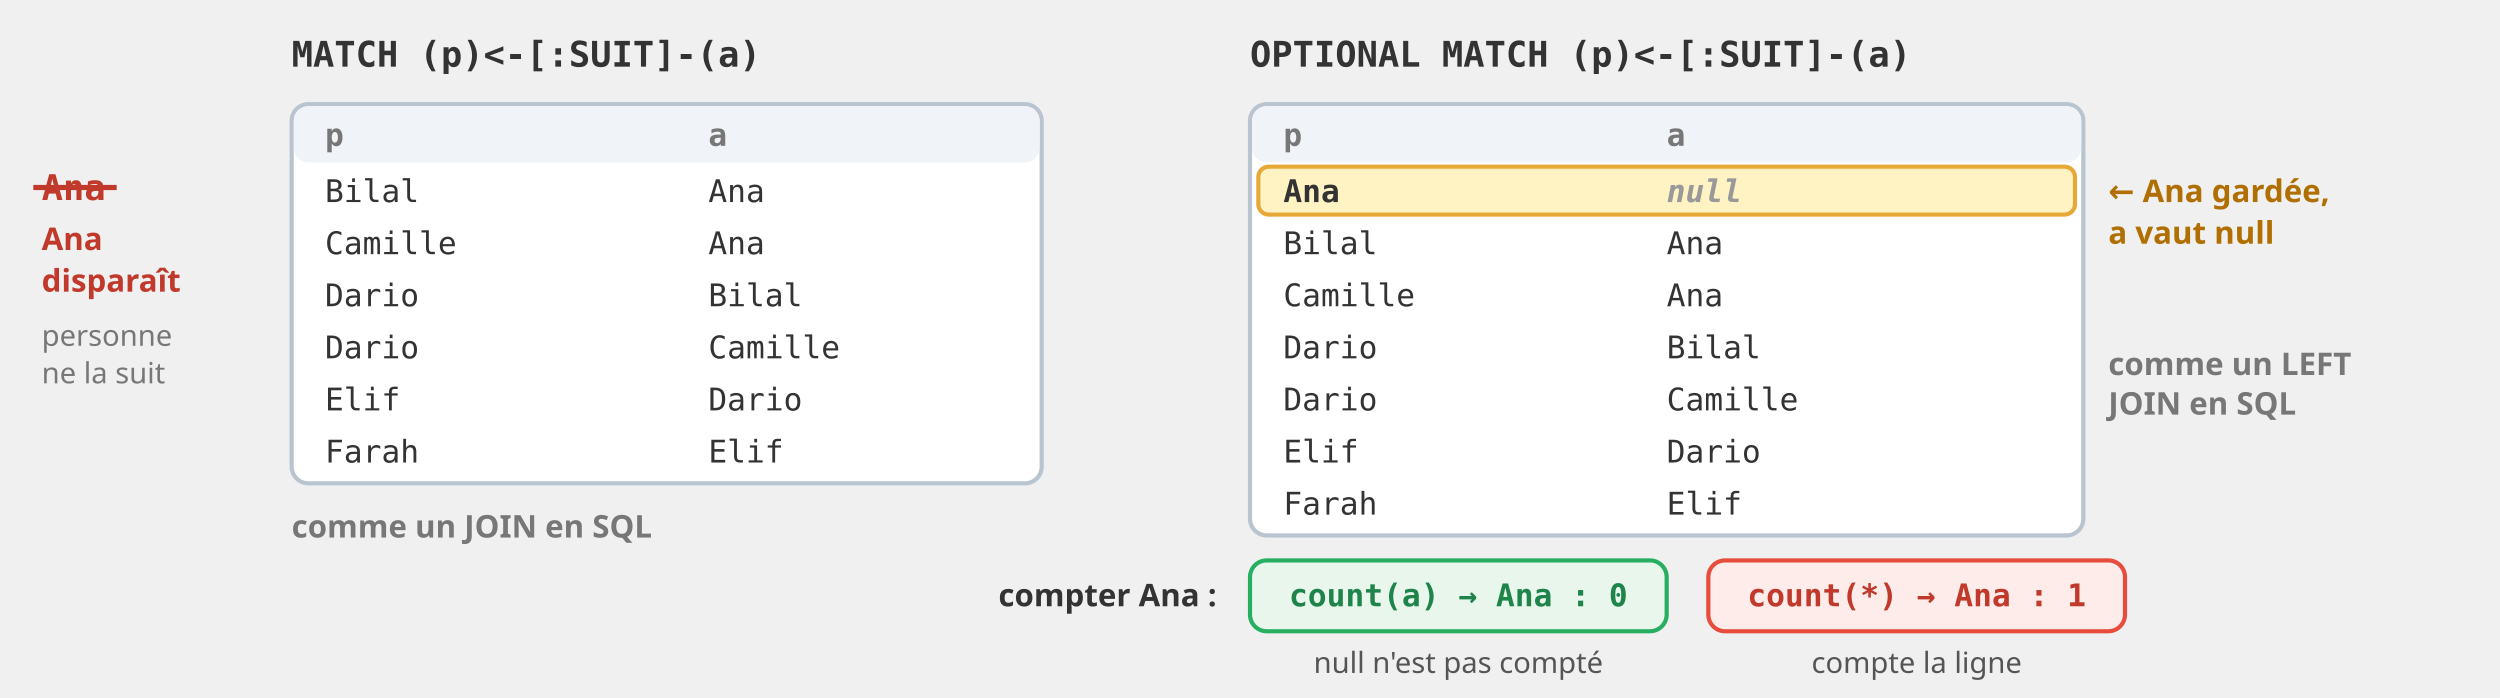
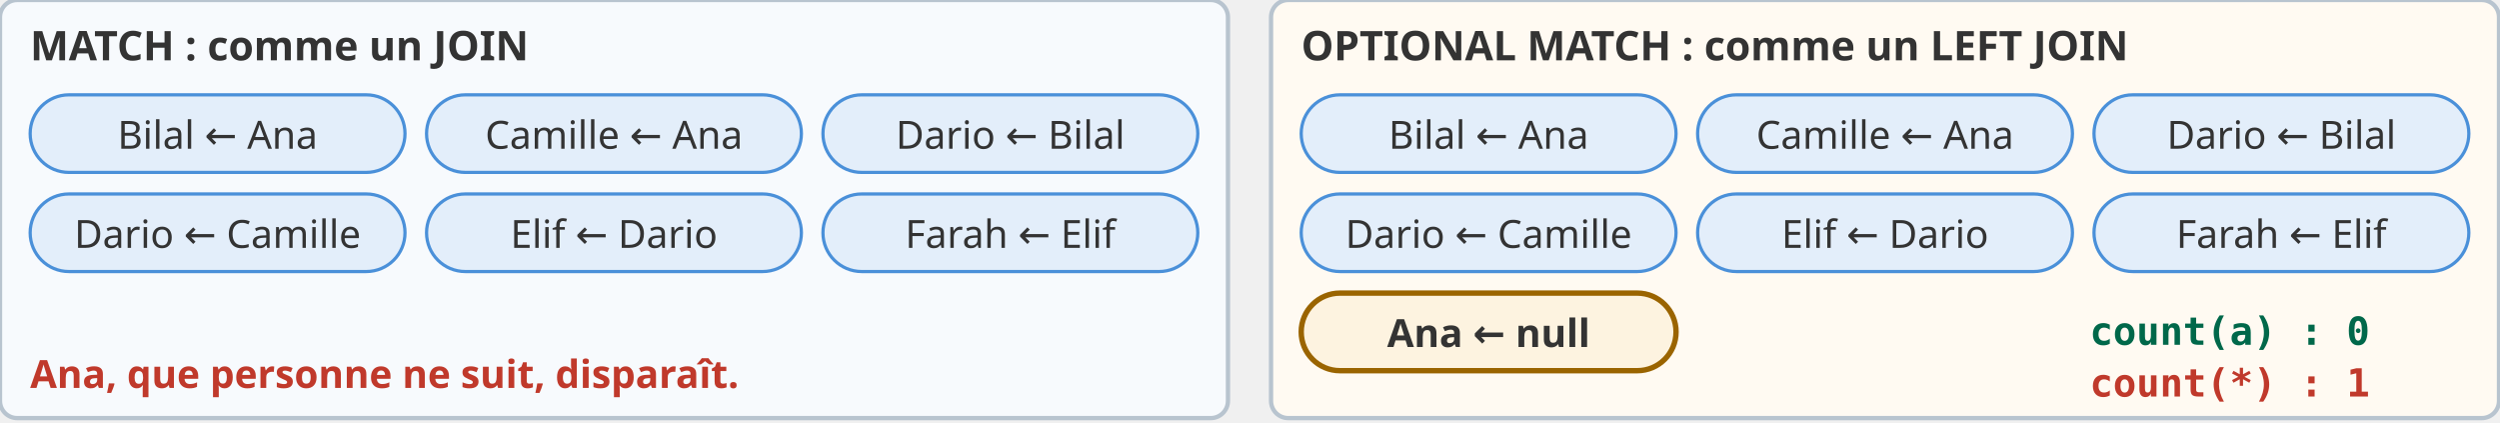
- <svg xmlns="http://www.w3.org/2000/svg" viewBox="0 0 1200 335" font-family="sans-serif" role="img" aria-labelledby="t">
+ <svg xmlns="http://www.w3.org/2000/svg" viewBox="0 0 1160 196" font-family="sans-serif" role="img" aria-labelledby="t">
  <defs>
-     
+     <marker id="fl-bleu" viewBox="0 0 10 10" refX="8" refY="5" markerWidth="11" markerHeight="11" markerUnits="userSpaceOnUse" orient="auto-start-reverse">
+       <path d="M0,0 L10,5 L0,10 z" fill="#2f6db0" />
+     </marker>
+     <marker id="fl-orange" viewBox="0 0 10 10" refX="8" refY="5" markerWidth="11" markerHeight="11" markerUnits="userSpaceOnUse" orient="auto-start-reverse">
+       <path d="M0,0 L10,5 L0,10 z" fill="#9a6400" />
+     </marker>
+     <marker id="fl-vert" viewBox="0 0 10 10" refX="8" refY="5" markerWidth="11" markerHeight="11" markerUnits="userSpaceOnUse" orient="auto-start-reverse">
+       <path d="M0,0 L10,5 L0,10 z" fill="#00684a" />
+     </marker>
+     <marker id="fl-rouge" viewBox="0 0 10 10" refX="8" refY="5" markerWidth="11" markerHeight="11" markerUnits="userSpaceOnUse" orient="auto-start-reverse">
+       <path d="M0,0 L10,5 L0,10 z" fill="#c0392b" />
+     </marker>
+     <marker id="fl-violet" viewBox="0 0 10 10" refX="8" refY="5" markerWidth="11" markerHeight="11" markerUnits="userSpaceOnUse" orient="auto-start-reverse">
+       <path d="M0,0 L10,5 L0,10 z" fill="#8e44ad" />
+     </marker>
+     <marker id="fl-gris" viewBox="0 0 10 10" refX="8" refY="5" markerWidth="11" markerHeight="11" markerUnits="userSpaceOnUse" orient="auto-start-reverse">
+       <path d="M0,0 L10,5 L0,10 z" fill="#9aa5b1" />
+     </marker>
+     <marker id="fl-noir" viewBox="0 0 10 10" refX="8" refY="5" markerWidth="11" markerHeight="11" markerUnits="userSpaceOnUse" orient="auto-start-reverse">
+       <path d="M0,0 L10,5 L0,10 z" fill="#555" />
+     </marker>
  </defs>
-   <text x="140" y="32" font-size="17" font-weight="bold" font-family="monospace" fill="#333">MATCH (p)&lt;-[:SUIT]-(a)</text>
-   <rect x="140" y="50" width="360" height="182" rx="8" fill="#ffffff" stroke="#b8c4cf" stroke-width="2" />
-   <rect x="141" y="51" width="358" height="27" rx="7" fill="#f0f4f8" />
-   <text x="156" y="70" font-size="15" font-weight="bold" font-family="monospace" fill="#777">p</text>
-   <text x="340" y="70" font-size="15" font-weight="bold" font-family="monospace" fill="#777">a</text>
-   <text x="156" y="97" font-size="15" font-family="monospace" fill="#333">Bilal</text>
-   <text x="340" y="97" font-size="15" font-family="monospace" fill="#333">Ana</text>
-   <text x="156" y="122" font-size="15" font-family="monospace" fill="#333">Camille</text>
-   <text x="340" y="122" font-size="15" font-family="monospace" fill="#333">Ana</text>
-   <text x="156" y="147" font-size="15" font-family="monospace" fill="#333">Dario</text>
-   <text x="340" y="147" font-size="15" font-family="monospace" fill="#333">Bilal</text>
-   <text x="156" y="172" font-size="15" font-family="monospace" fill="#333">Dario</text>
-   <text x="340" y="172" font-size="15" font-family="monospace" fill="#333">Camille</text>
-   <text x="156" y="197" font-size="15" font-family="monospace" fill="#333">Elif</text>
-   <text x="340" y="197" font-size="15" font-family="monospace" fill="#333">Dario</text>
-   <text x="156" y="222" font-size="15" font-family="monospace" fill="#333">Farah</text>
-   <text x="340" y="222" font-size="15" font-family="monospace" fill="#333">Elif</text>
-   <text x="140" y="258" font-size="15" font-weight="bold" fill="#777">comme un JOIN en SQL</text>
-   <text x="20" y="96" font-size="17" font-weight="bold" font-family="monospace" fill="#c0392b">Ana</text>
-   <line x1="16" y1="90" x2="56" y2="90" stroke="#c0392b" stroke-width="2.5" />
-   <text x="20" y="120" font-size="15" font-weight="bold" fill="#c0392b">Ana</text>
-   <text x="20" y="140" font-size="15" font-weight="bold" fill="#c0392b">disparaît</text>
-   <text x="20" y="166" font-size="14" fill="#777">personne</text>
-   <text x="20" y="184" font-size="14" fill="#777">ne la suit</text>
-   <text x="600" y="32" font-size="17" font-weight="bold" font-family="monospace" fill="#333">OPTIONAL MATCH (p)&lt;-[:SUIT]-(a)</text>
-   <rect x="600" y="50" width="400" height="207" rx="8" fill="#ffffff" stroke="#b8c4cf" stroke-width="2" />
-   <rect x="601" y="51" width="398" height="27" rx="7" fill="#f0f4f8" />
-   <text x="616" y="70" font-size="15" font-weight="bold" font-family="monospace" fill="#777">p</text>
-   <text x="800" y="70" font-size="15" font-weight="bold" font-family="monospace" fill="#777">a</text>
-   <rect x="604" y="80" width="392" height="23" rx="5" fill="#fff3c4" stroke="#e8a838" stroke-width="2" />
-   <text x="616" y="97" font-size="15" font-weight="bold" font-family="monospace" fill="#333">Ana</text>
-   <text x="800" y="97" font-size="15" font-weight="bold" font-family="monospace" fill="#999" font-style="italic">null</text>
-   <text x="616" y="122" font-size="15" font-family="monospace" fill="#333">Bilal</text>
-   <text x="800" y="122" font-size="15" font-family="monospace" fill="#333">Ana</text>
-   <text x="616" y="147" font-size="15" font-family="monospace" fill="#333">Camille</text>
-   <text x="800" y="147" font-size="15" font-family="monospace" fill="#333">Ana</text>
-   <text x="616" y="172" font-size="15" font-family="monospace" fill="#333">Dario</text>
-   <text x="800" y="172" font-size="15" font-family="monospace" fill="#333">Bilal</text>
-   <text x="616" y="197" font-size="15" font-family="monospace" fill="#333">Dario</text>
-   <text x="800" y="197" font-size="15" font-family="monospace" fill="#333">Camille</text>
-   <text x="616" y="222" font-size="15" font-family="monospace" fill="#333">Elif</text>
-   <text x="800" y="222" font-size="15" font-family="monospace" fill="#333">Dario</text>
-   <text x="616" y="247" font-size="15" font-family="monospace" fill="#333">Farah</text>
-   <text x="800" y="247" font-size="15" font-family="monospace" fill="#333">Elif</text>
-   <text x="1012" y="180" font-size="15" font-weight="bold" fill="#777">comme un LEFT</text>
-   <text x="1012" y="199" font-size="15" font-weight="bold" fill="#777">JOIN en SQL</text>
-   <text x="1012" y="97" font-size="15" font-weight="bold" fill="#b06f00">← Ana gardée,</text>
-   <text x="1012" y="117" font-size="15" font-weight="bold" fill="#b06f00">a vaut null</text>
-   <rect x="600" y="269" width="200" height="34" rx="8" fill="#e8f6ec" stroke="#27ae60" stroke-width="2" />
-   <text x="700" y="291" font-size="15" font-weight="bold" font-family="monospace" fill="#1e8449" text-anchor="middle">count(a) → Ana : 0</text>
-   <rect x="820" y="269" width="200" height="34" rx="8" fill="#fdecea" stroke="#e74c3c" stroke-width="2" />
-   <text x="920" y="291" font-size="15" font-weight="bold" font-family="monospace" fill="#c0392b" text-anchor="middle">count(*) → Ana : 1</text>
-   <text x="584" y="291" font-size="15" font-weight="bold" fill="#333" text-anchor="end">compter Ana :</text>
-   <text x="700" y="323" font-size="14" fill="#555" text-anchor="middle">null n'est pas compté</text>
-   <text x="920" y="323" font-size="14" fill="#555" text-anchor="middle">compte la ligne</text>
+   <rect x="0" y="0" width="570" height="194" rx="8" fill="#f7fafd" stroke="#b8c4cf" stroke-width="2" />
+   <text x="14" y="28" font-size="19" font-weight="bold" fill="#333">MATCH : comme un JOIN</text>
+   <rect x="14" y="44" width="174" height="36" rx="18" fill="#e3eefa" stroke="#4a90d9" stroke-width="1.5" />
+   <text x="101" y="69" font-size="18" fill="#333" text-anchor="middle">Bilal ← Ana</text>
+   <rect x="198" y="44" width="174" height="36" rx="18" fill="#e3eefa" stroke="#4a90d9" stroke-width="1.5" />
+   <text x="285" y="69" font-size="18" fill="#333" text-anchor="middle">Camille ← Ana</text>
+   <rect x="382" y="44" width="174" height="36" rx="18" fill="#e3eefa" stroke="#4a90d9" stroke-width="1.5" />
+   <text x="469" y="69" font-size="18" fill="#333" text-anchor="middle">Dario ← Bilal</text>
+   <rect x="14" y="90" width="174" height="36" rx="18" fill="#e3eefa" stroke="#4a90d9" stroke-width="1.5" />
+   <text x="101" y="115" font-size="18" fill="#333" text-anchor="middle">Dario ← Camille</text>
+   <rect x="198" y="90" width="174" height="36" rx="18" fill="#e3eefa" stroke="#4a90d9" stroke-width="1.5" />
+   <text x="285" y="115" font-size="18" fill="#333" text-anchor="middle">Elif ← Dario</text>
+   <rect x="382" y="90" width="174" height="36" rx="18" fill="#e3eefa" stroke="#4a90d9" stroke-width="1.5" />
+   <text x="469" y="115" font-size="18" fill="#333" text-anchor="middle">Farah ← Elif</text>
+   <text x="14" y="180" font-size="18" font-weight="bold" fill="#c0392b">Ana, que personne ne suit, disparaît.</text>
+   <rect x="590" y="0" width="570" height="194" rx="8" fill="#fffaf2" stroke="#b8c4cf" stroke-width="2" />
+   <text x="604" y="28" font-size="19" font-weight="bold" fill="#333">OPTIONAL MATCH : comme un LEFT JOIN</text>
+   <rect x="604" y="44" width="174" height="36" rx="18" fill="#e3eefa" stroke="#4a90d9" stroke-width="1.5" />
+   <text x="691" y="69" font-size="18" fill="#333" text-anchor="middle">Bilal ← Ana</text>
+   <rect x="788" y="44" width="174" height="36" rx="18" fill="#e3eefa" stroke="#4a90d9" stroke-width="1.5" />
+   <text x="875" y="69" font-size="18" fill="#333" text-anchor="middle">Camille ← Ana</text>
+   <rect x="972" y="44" width="174" height="36" rx="18" fill="#e3eefa" stroke="#4a90d9" stroke-width="1.5" />
+   <text x="1059" y="69" font-size="18" fill="#333" text-anchor="middle">Dario ← Bilal</text>
+   <rect x="604" y="90" width="174" height="36" rx="18" fill="#e3eefa" stroke="#4a90d9" stroke-width="1.5" />
+   <text x="691" y="115" font-size="18" fill="#333" text-anchor="middle">Dario ← Camille</text>
+   <rect x="788" y="90" width="174" height="36" rx="18" fill="#e3eefa" stroke="#4a90d9" stroke-width="1.5" />
+   <text x="875" y="115" font-size="18" fill="#333" text-anchor="middle">Elif ← Dario</text>
+   <rect x="972" y="90" width="174" height="36" rx="18" fill="#e3eefa" stroke="#4a90d9" stroke-width="1.5" />
+   <text x="1059" y="115" font-size="18" fill="#333" text-anchor="middle">Farah ← Elif</text>
+   <rect x="604" y="136" width="174" height="36" rx="18" fill="#fdf3e0" stroke="#9a6400" stroke-width="2.5" />
+   <text x="691" y="161" font-size="18" font-weight="bold" fill="#333" text-anchor="middle">Ana ← null</text>
+   <text x="970" y="160" font-size="18" font-weight="bold" font-family="monospace" fill="#00684a">count(a) : 0</text>
+   <text x="970" y="184" font-size="18" font-weight="bold" font-family="monospace" fill="#c0392b">count(*) : 1</text>
</svg>
